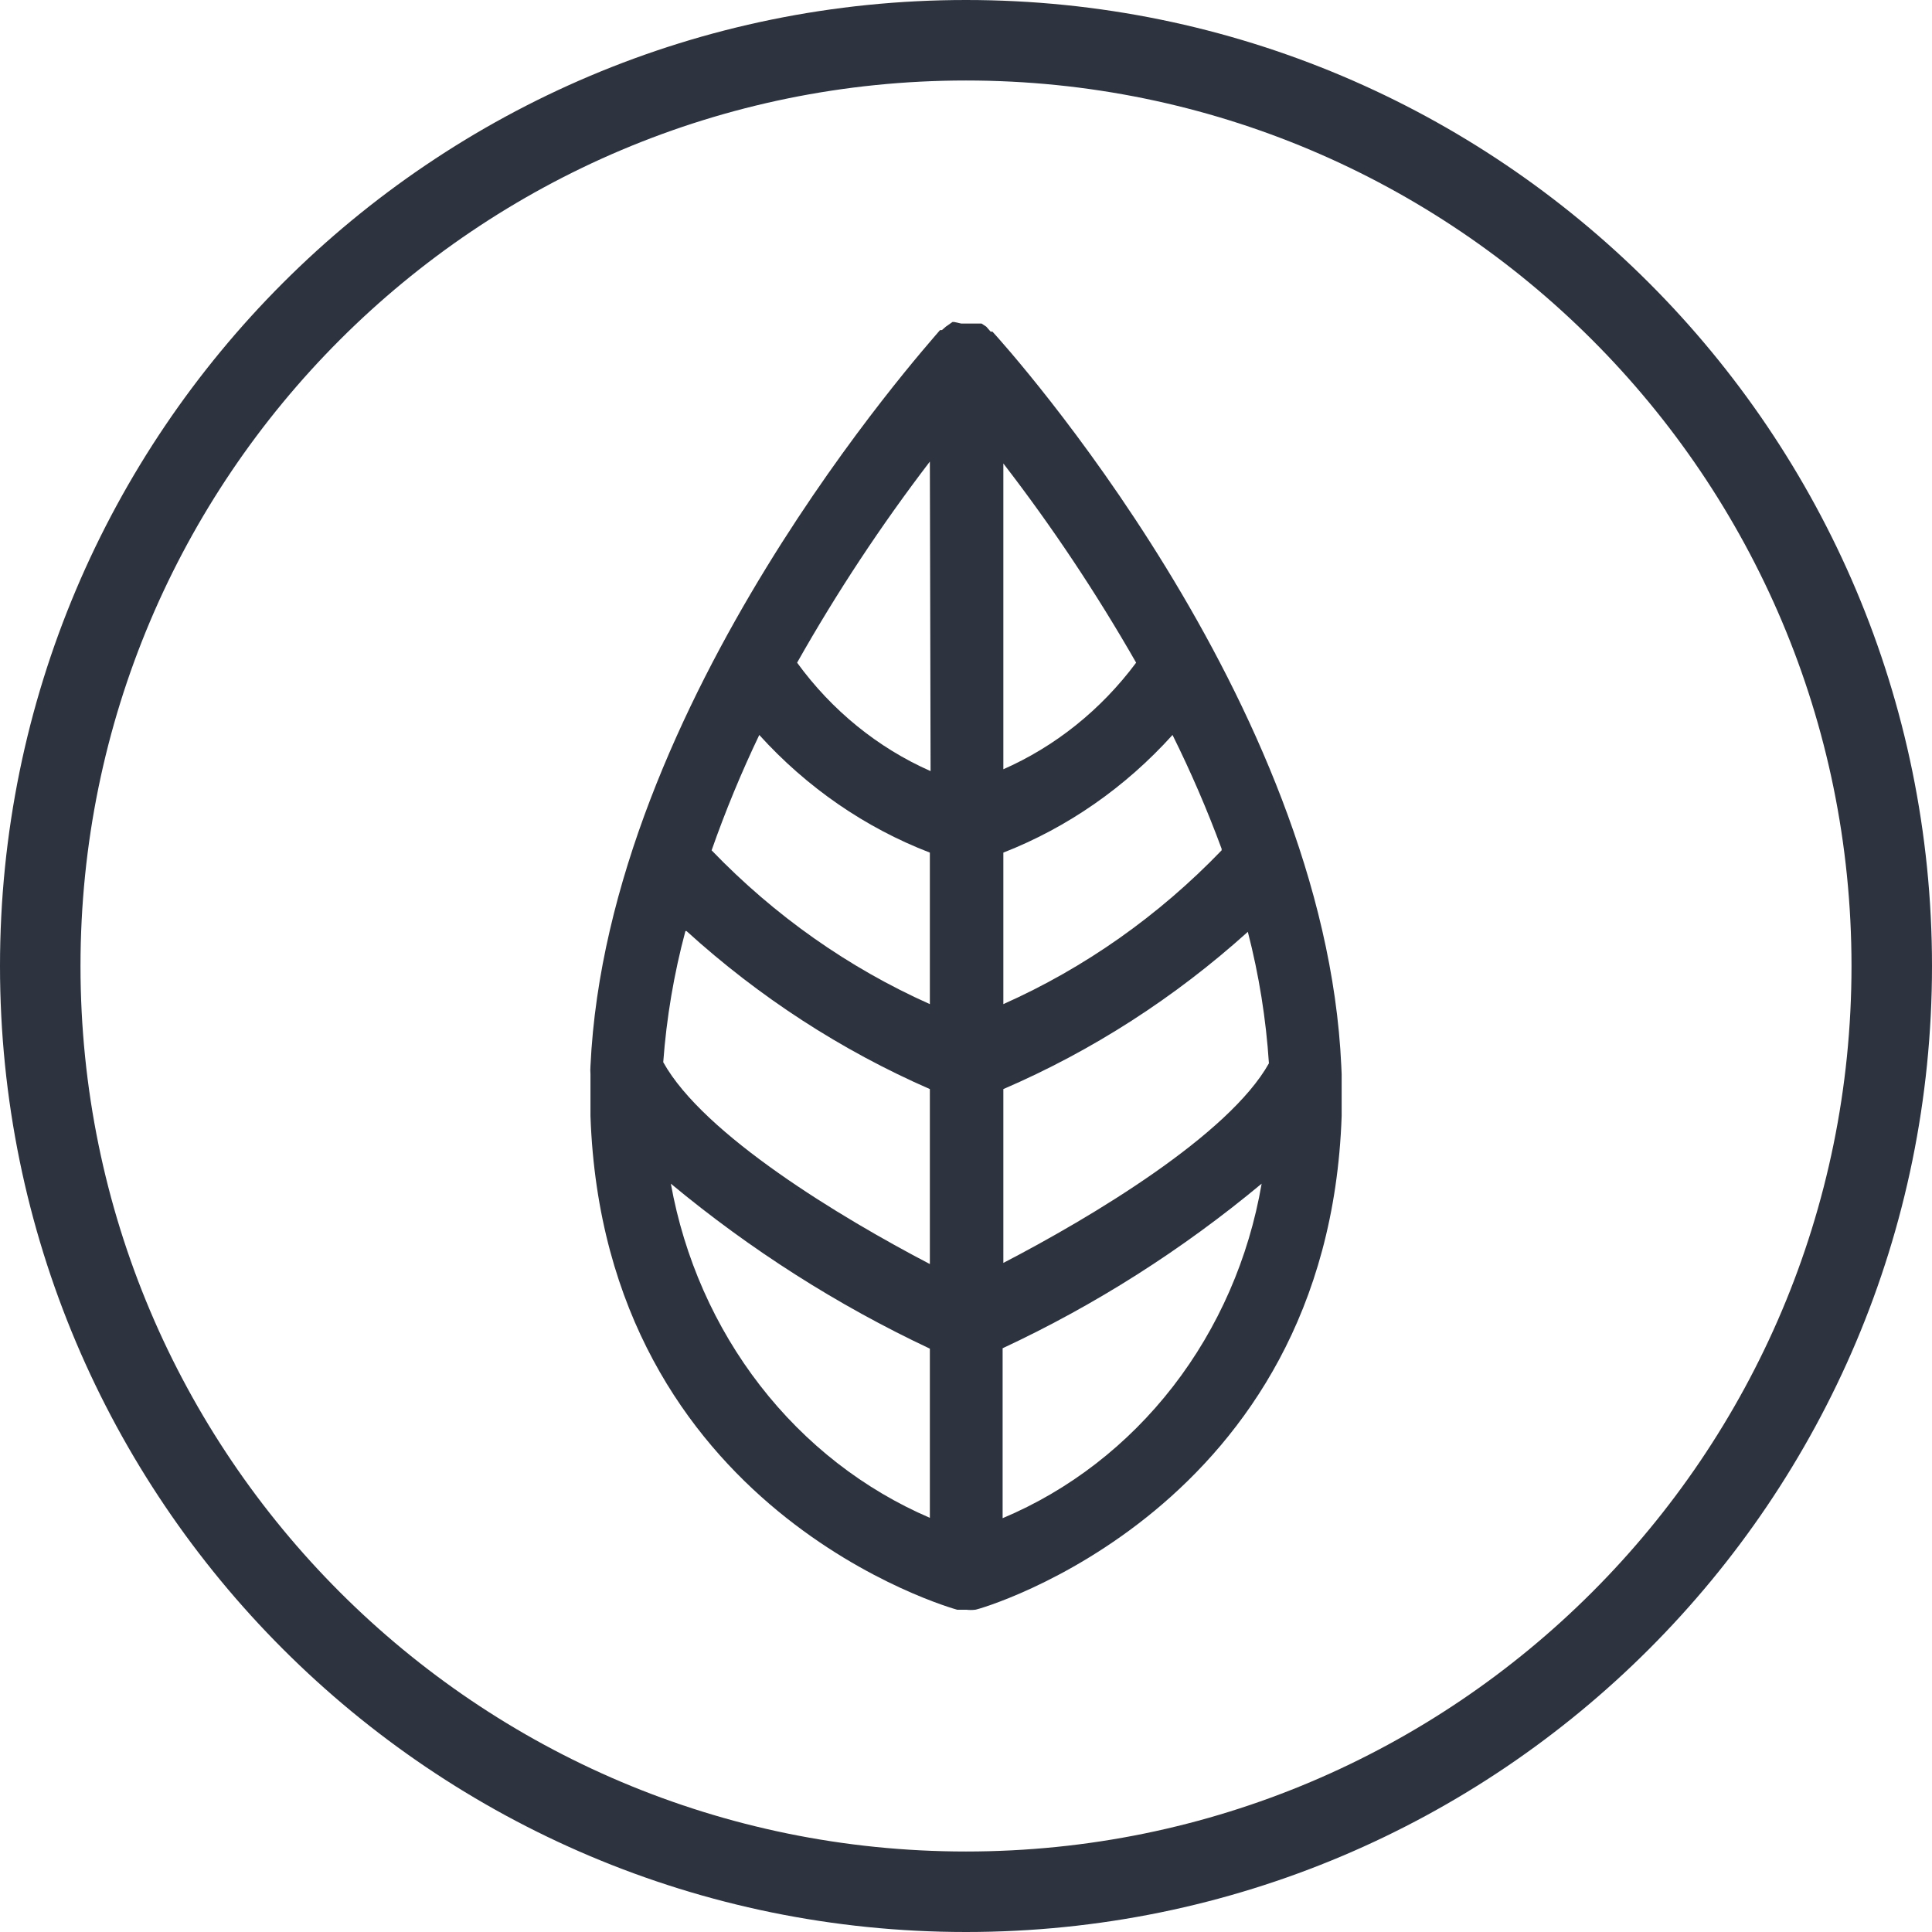
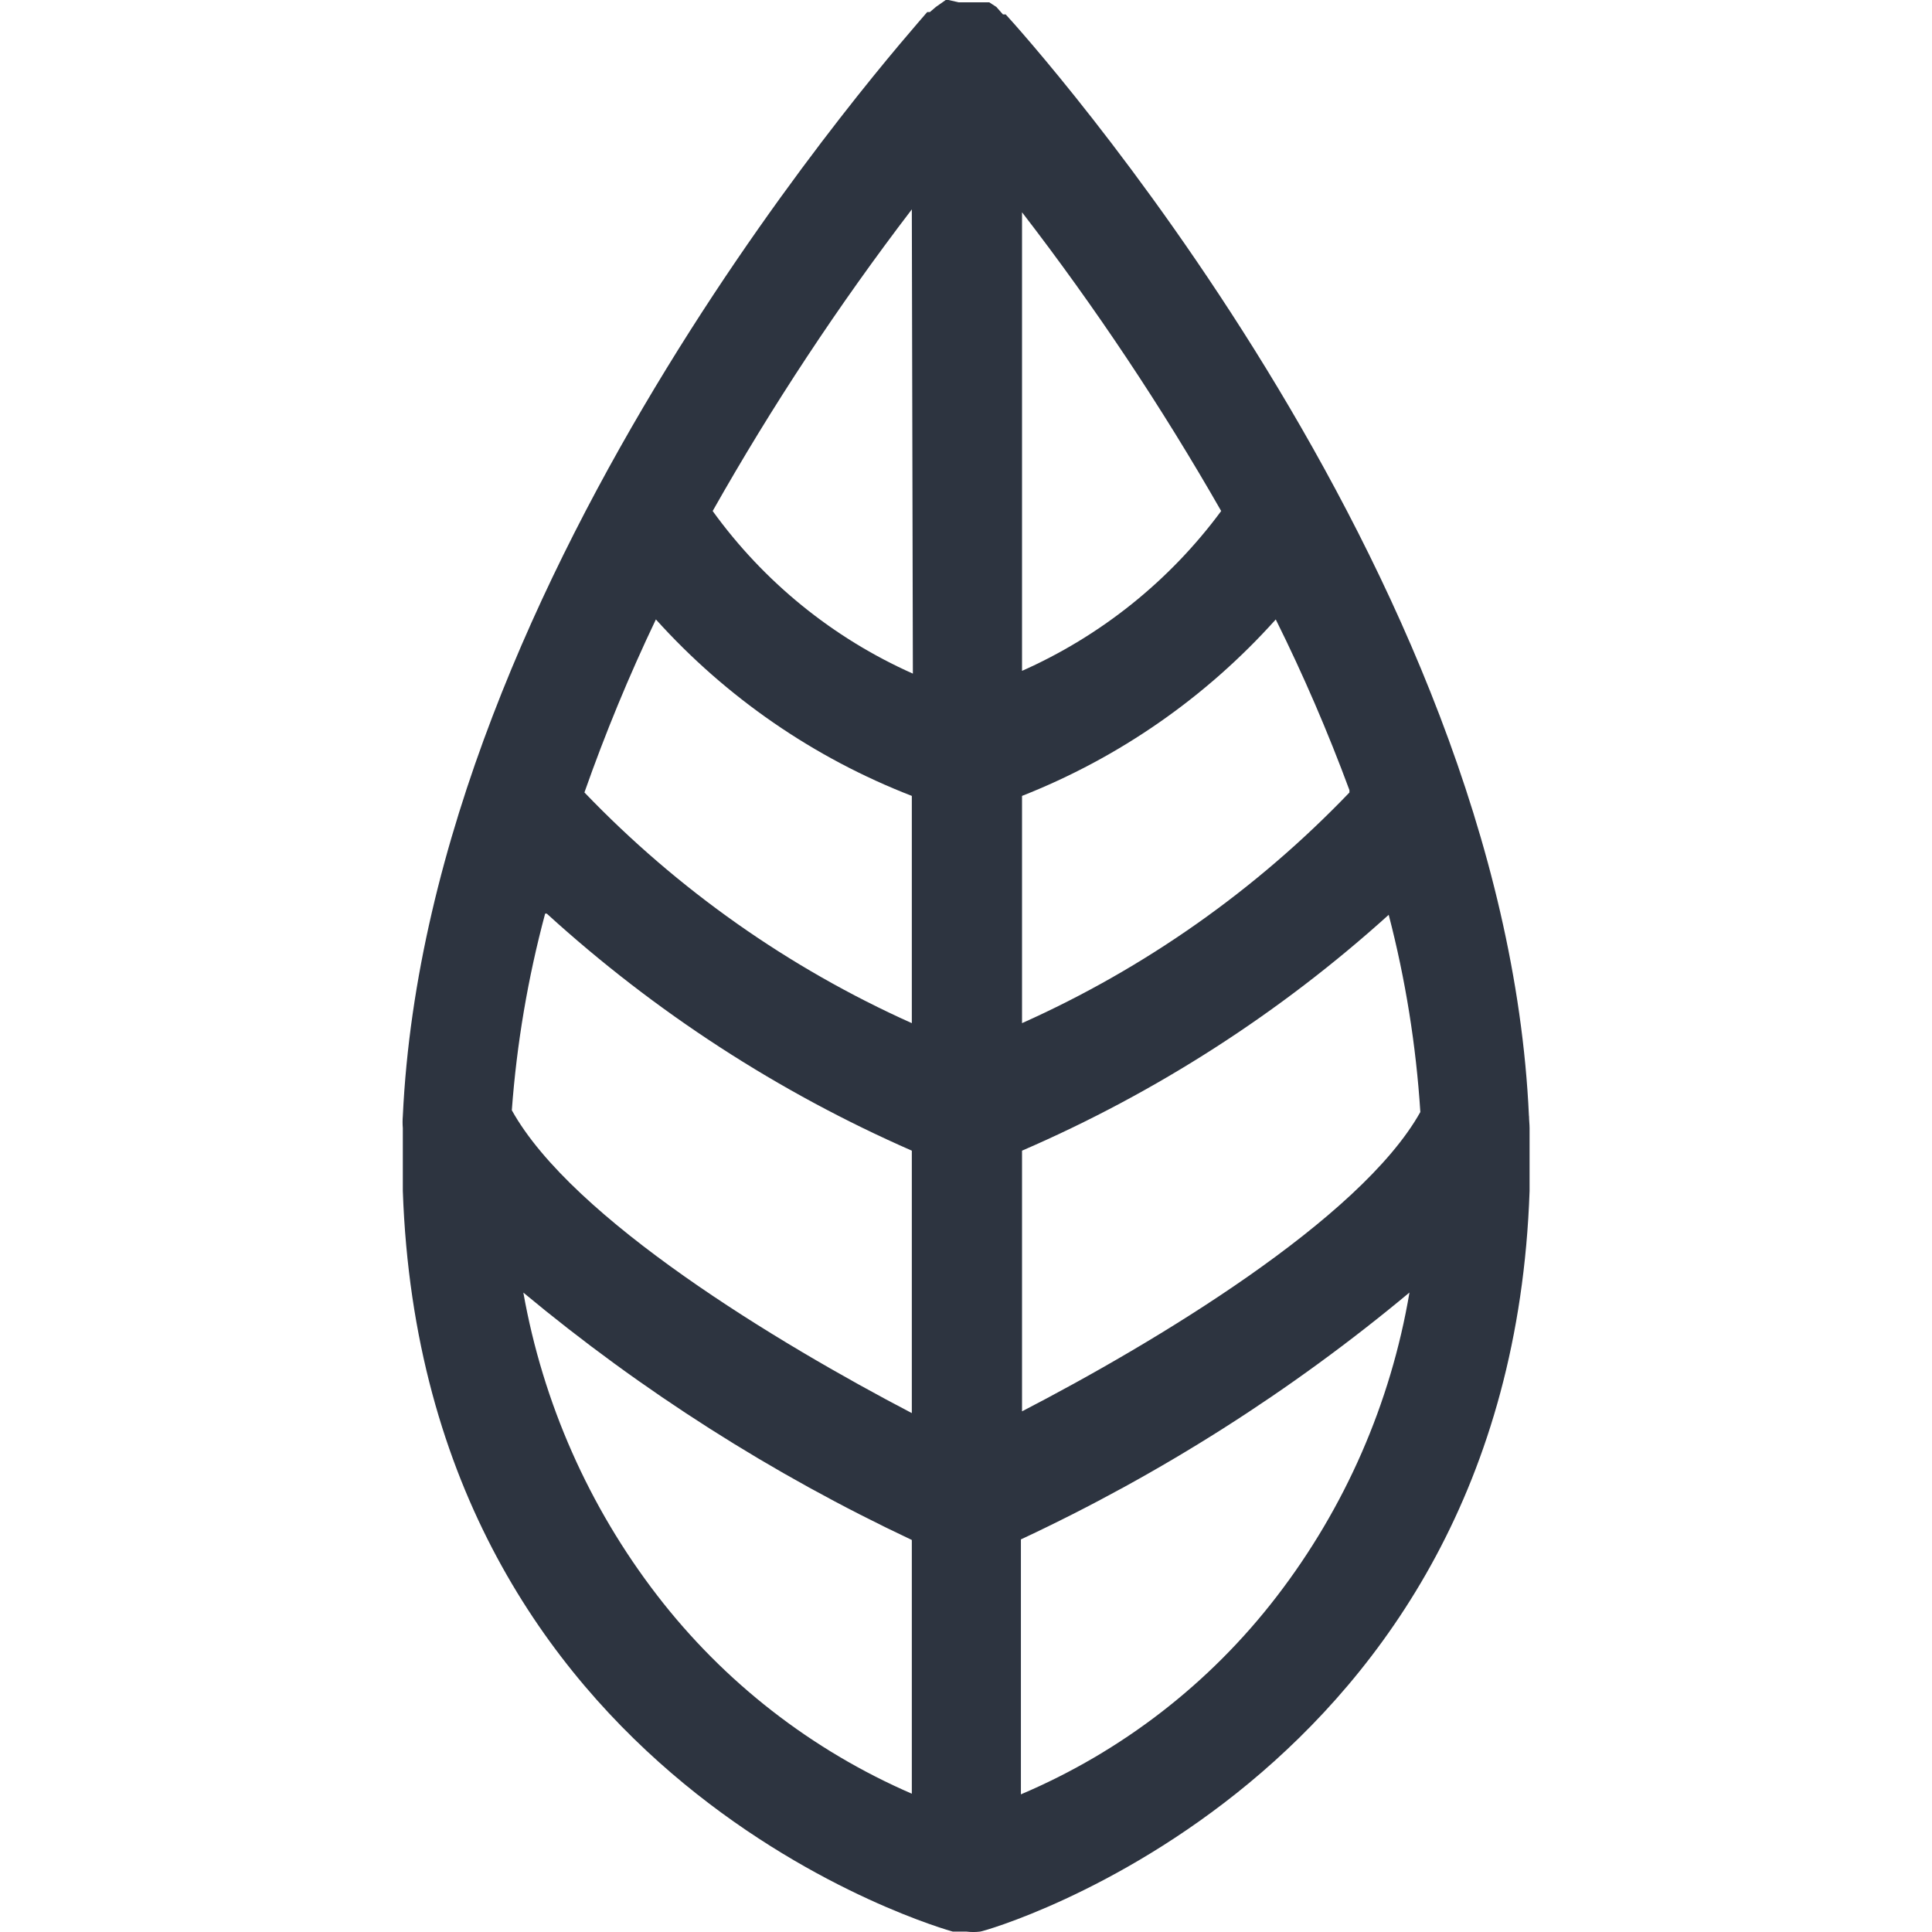
- <svg xmlns="http://www.w3.org/2000/svg" width="48" height="48" viewBox="0 0 48 48" fill="none">
-   <circle cx="24" cy="24" r="23" stroke="#2D3440" stroke-width="2" />
-   <path d="M33.324 26.485C32.918 17.41 25.009 8.621 24.657 8.239C24.657 8.239 24.657 8.239 24.612 8.239L24.503 8.115L24.386 8.038H23.88L23.708 8H23.663L23.5 8.115L23.401 8.201C23.401 8.201 23.401 8.201 23.355 8.201C23.003 8.621 15.095 17.419 14.67 26.485C14.665 26.552 14.665 26.619 14.67 26.686C14.67 27.03 14.67 27.373 14.67 27.727C15.014 37.566 23.708 39.974 23.78 39.993H24.006C24.081 40.002 24.157 40.002 24.232 39.993C24.314 39.993 32.999 37.519 33.333 27.727C33.333 27.373 33.333 27.03 33.333 26.686C33.333 26.619 33.324 26.552 33.324 26.485ZM17.056 23.132C18.861 24.772 20.902 26.097 23.102 27.058V31.405C20.888 30.249 17.481 28.195 16.478 26.39C16.559 25.287 16.744 24.196 17.029 23.132H17.056ZM18.864 18.26C20.046 19.565 21.496 20.565 23.102 21.183V24.947C21.083 24.046 19.243 22.75 17.68 21.126C18.023 20.148 18.419 19.191 18.864 18.26ZM30.351 21.126C28.788 22.75 26.948 24.047 24.928 24.947V21.183C26.521 20.56 27.959 19.56 29.131 18.26C29.587 19.178 29.994 20.122 30.351 21.088V21.126ZM24.928 19.158V11.515C26.136 13.081 27.238 14.735 28.227 16.464C27.355 17.635 26.213 18.55 24.91 19.12L24.928 19.158ZM24.928 31.424V27.058C27.137 26.106 29.187 24.787 31.002 23.151C31.278 24.219 31.454 25.314 31.526 26.418C30.532 28.195 27.124 30.239 24.91 31.386L24.928 31.424ZM23.12 19.158C21.812 18.581 20.668 17.652 19.804 16.464C20.79 14.718 21.893 13.049 23.102 11.468L23.12 19.158ZM16.667 29.408C18.644 31.05 20.805 32.426 23.102 33.507V37.71C21.459 37.004 20.009 35.875 18.886 34.425C17.761 32.974 16.999 31.25 16.667 29.408ZM24.91 37.719V33.497C27.209 32.425 29.371 31.051 31.345 29.408C31.028 31.257 30.27 32.99 29.145 34.444C28.019 35.898 26.562 37.025 24.91 37.719Z" fill="#2D3440" />
+ <svg xmlns="http://www.w3.org/2000/svg" width="24" height="24" viewBox="0 0 24 24" fill="none">
+   <path d="M18.993 13.864C18.688 7.057 12.757.466 12.493.179h-.034l-.082-.093-.088-.057h-.38L11.782 0h-.034l-.122.086-.075.064h-.033c-.265.316-6.196 6.914-6.514 13.714-.004.05-.004.1 0 .15v.781c.257 7.38 6.778 9.185 6.832 9.2h.17a.686.686 0 0 0 .17 0c.06 0 6.574-1.856 6.825-9.2v-.78c0-.05-.007-.101-.007-.151ZM6.792 11.349a16.67 16.67 0 0 0 4.535 2.945v3.26c-1.66-.867-4.216-2.408-4.969-3.762.061-.827.2-1.645.414-2.443h.02Zm1.356-3.654a8.33 8.33 0 0 0 3.179 2.192v2.823A13.01 13.01 0 0 1 7.26 9.844c.258-.733.554-1.45.888-2.15Zm8.615 2.15a12.976 12.976 0 0 1-4.067 2.865V9.887a8.335 8.335 0 0 0 3.152-2.192c.342.688.647 1.396.915 2.12v.03Zm-4.067-1.477V2.637a32.43 32.43 0 0 1 2.474 3.711 6.21 6.21 0 0 1-2.488 1.992l.014.028Zm0 9.2v-3.274a16.66 16.66 0 0 0 4.555-2.93c.208.8.34 1.621.393 2.45-.745 1.332-3.3 2.866-4.961 3.725l.013.029Zm-1.356-9.2a6.155 6.155 0 0 1-2.487-2.02 32.449 32.449 0 0 1 2.474-3.747l.013 5.767ZM6.5 16.056a22.623 22.623 0 0 0 4.827 3.074v3.152a8.011 8.011 0 0 1-3.163-2.463 8.64 8.64 0 0 1-1.663-3.763Zm6.182 6.233v-3.166a22.251 22.251 0 0 0 4.827-3.067 8.526 8.526 0 0 1-1.65 3.777 7.896 7.896 0 0 1-3.177 2.457Z" fill="#2D3440" />
</svg>
